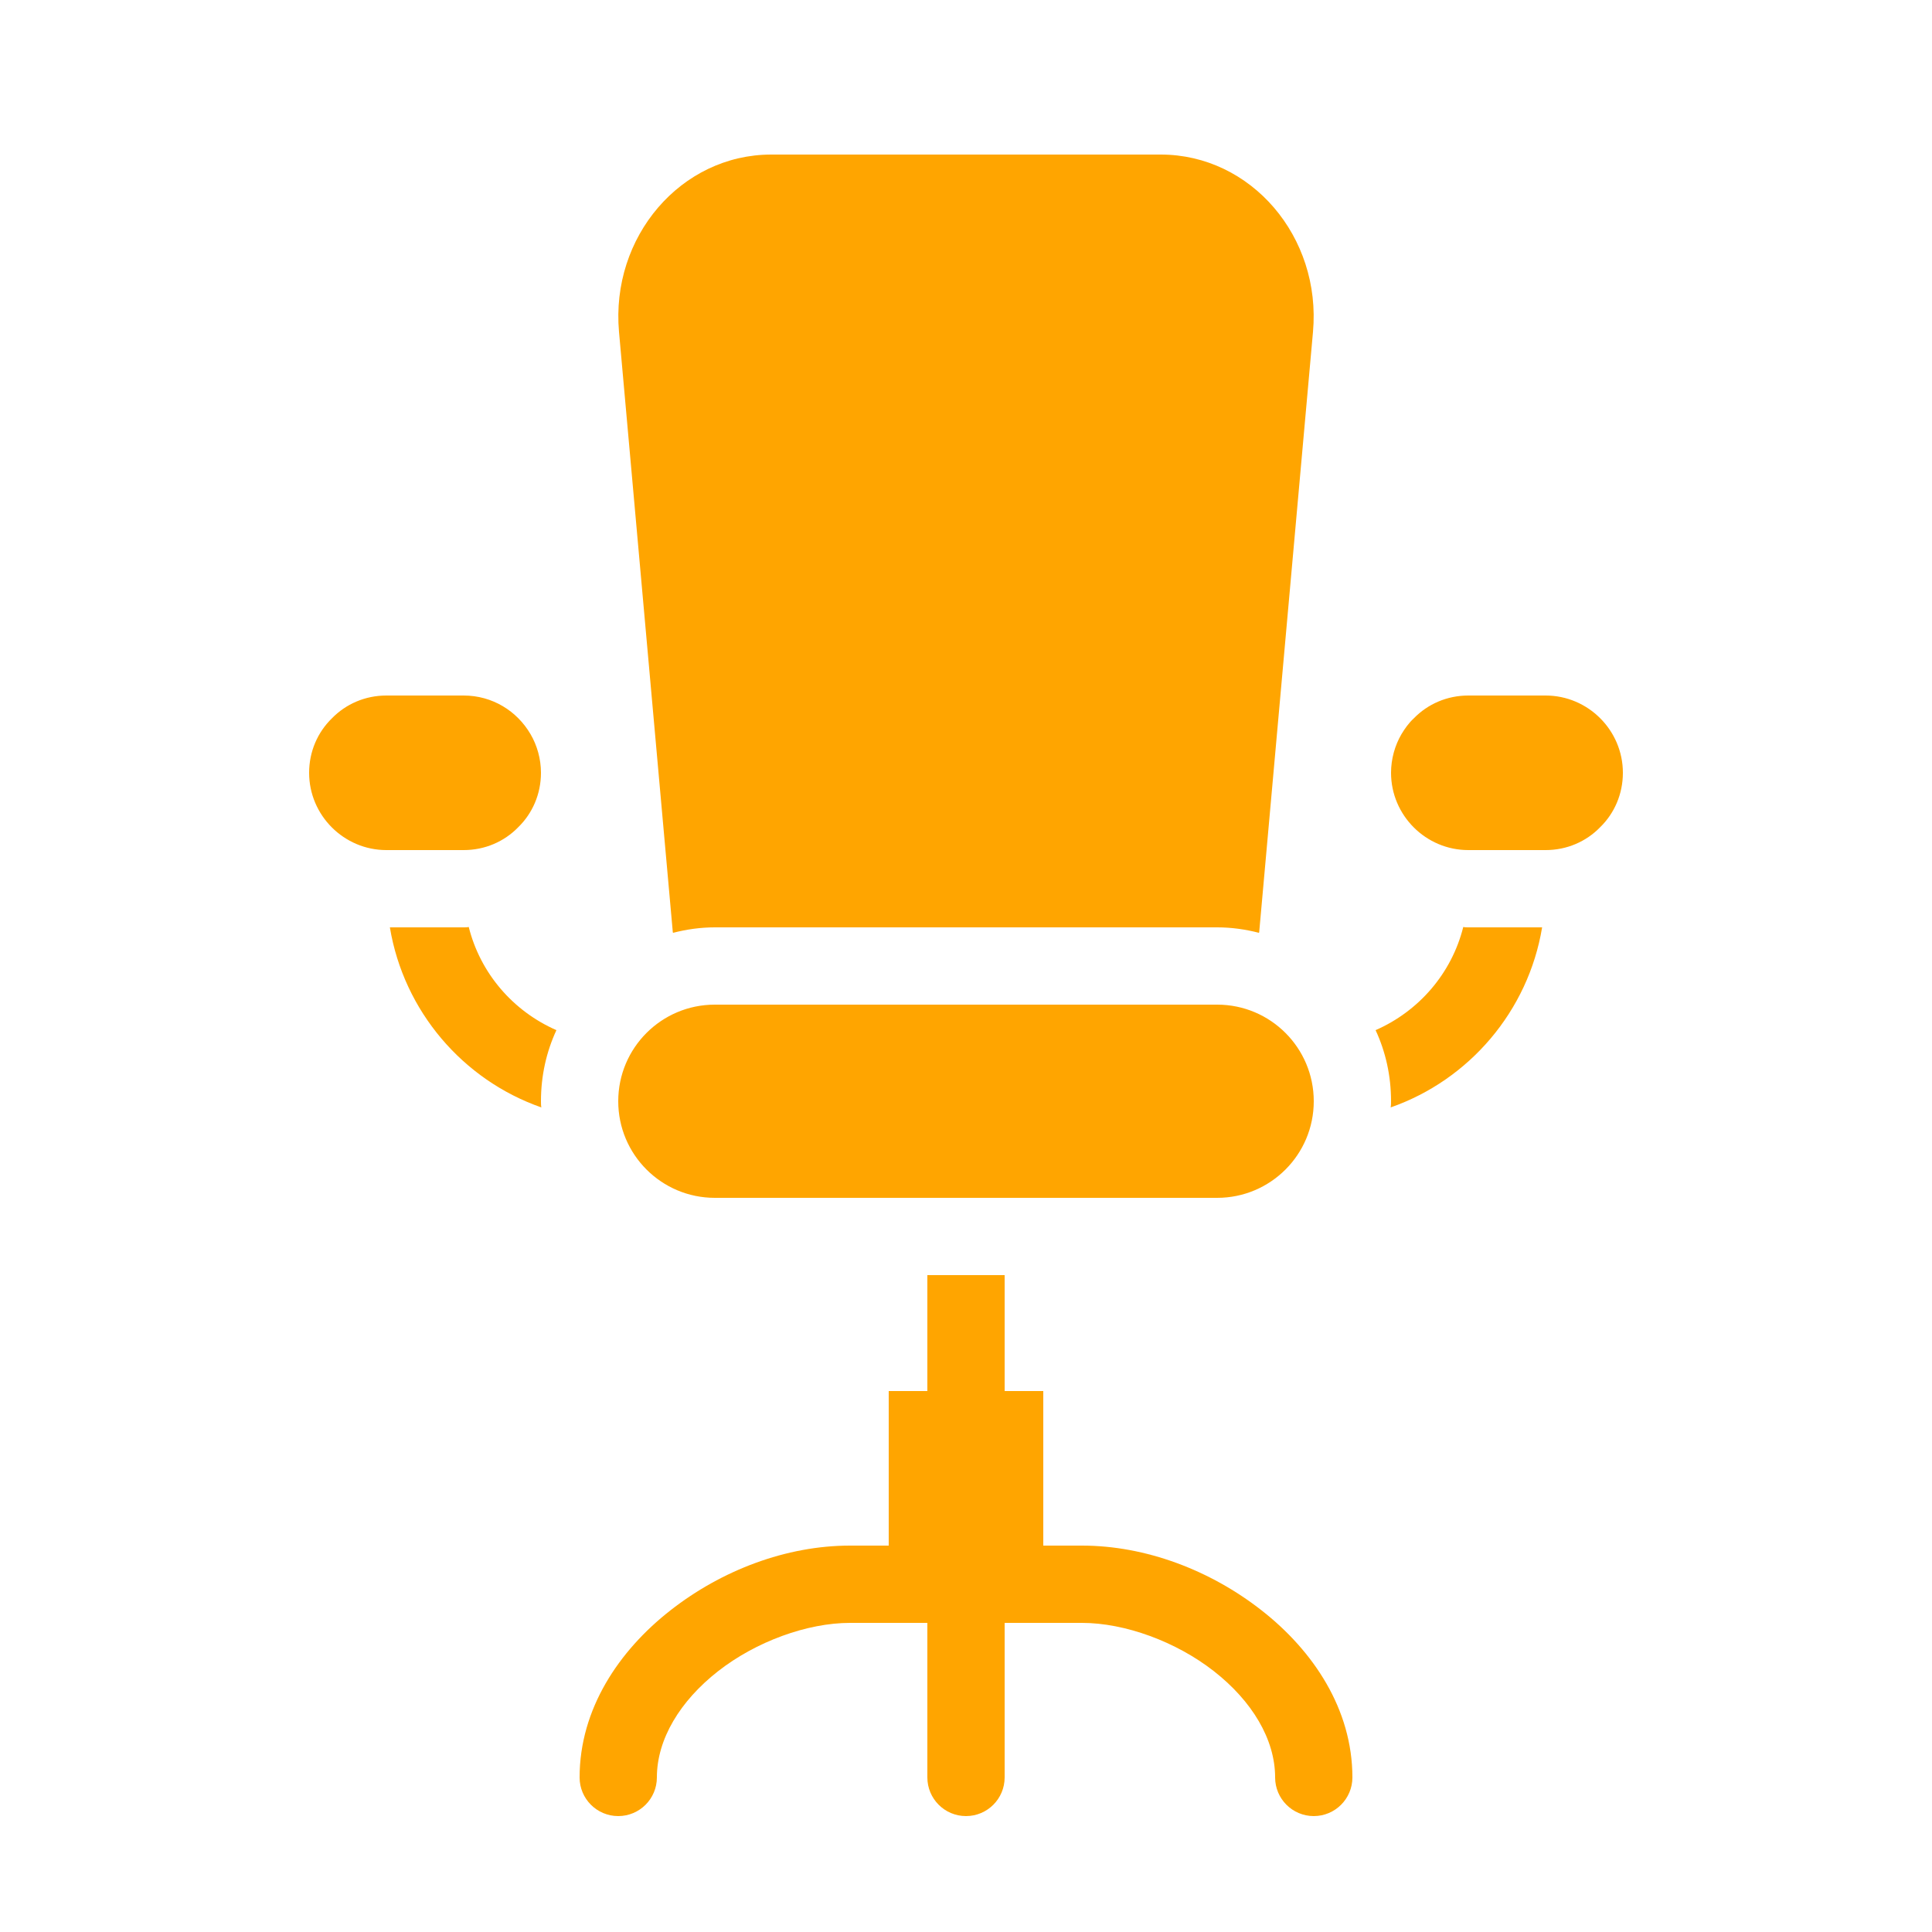
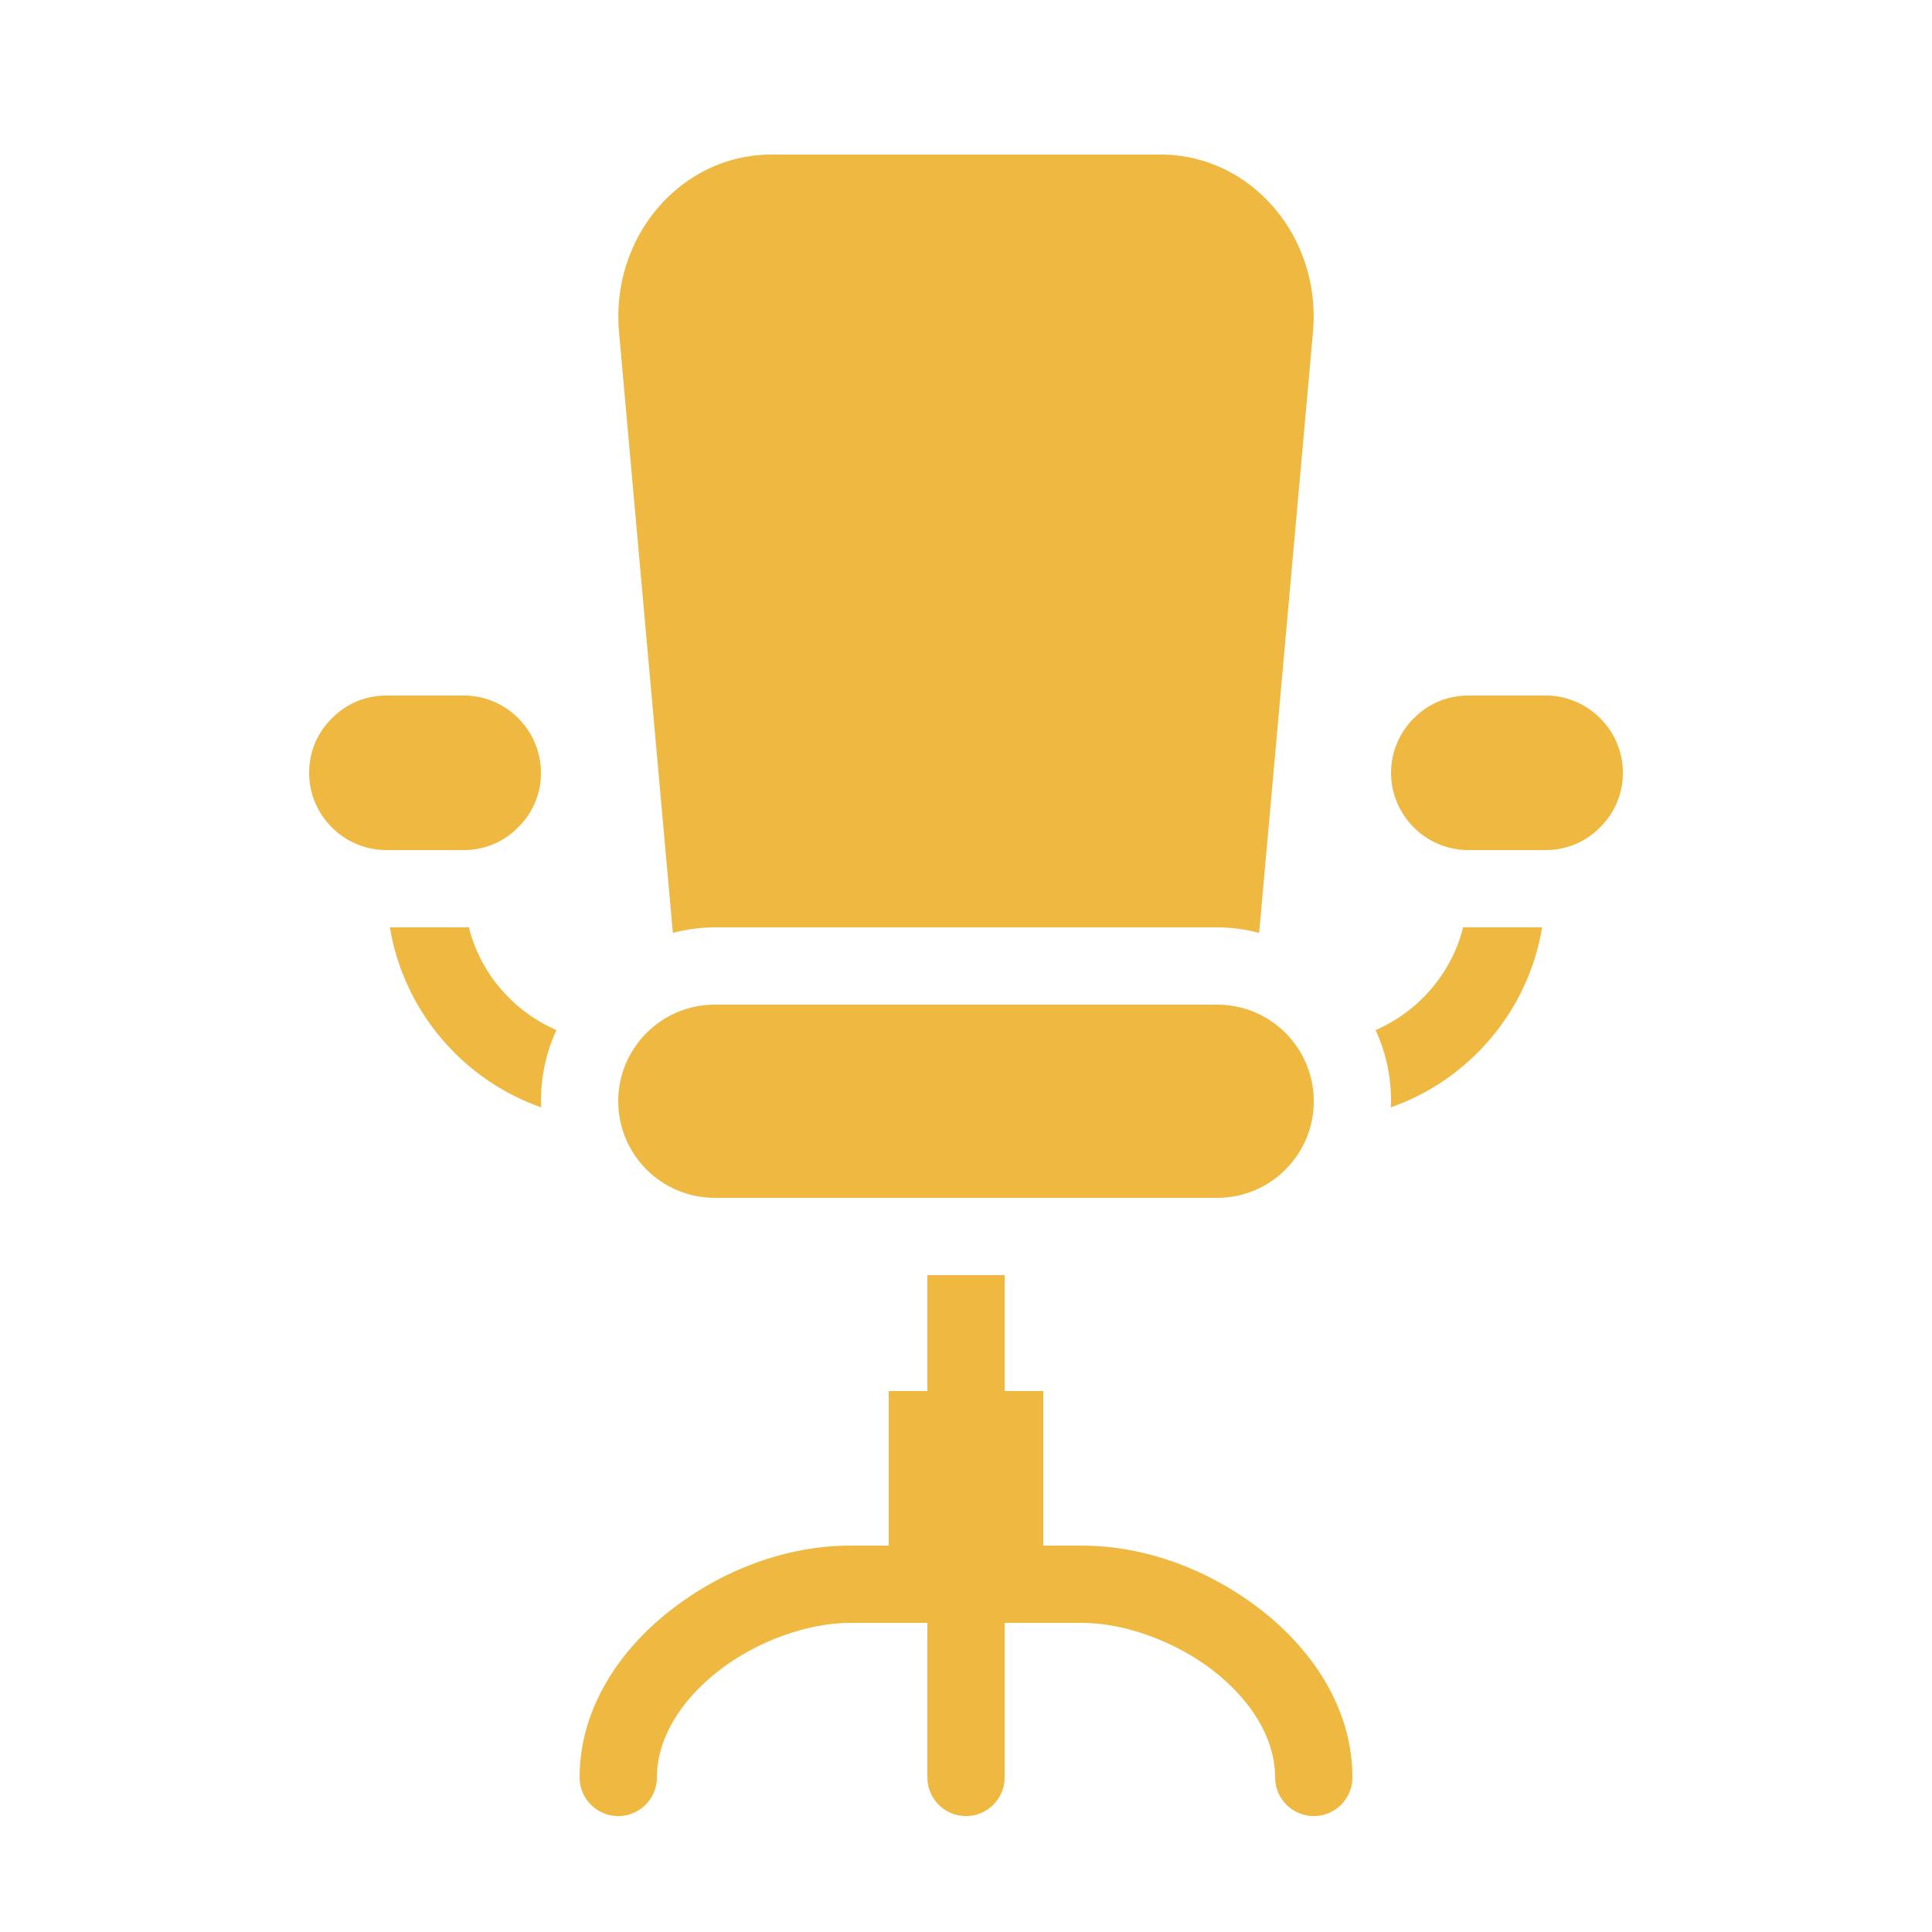
- <svg xmlns="http://www.w3.org/2000/svg" fill="orange" width="800px" height="800px" viewBox="0 0 50 50">
+ <svg xmlns="http://www.w3.org/2000/svg" fill="#EEB841" width="800px" height="800px" viewBox="0 0 50 50">
  <path d="M19.961 4C17.621 4 15.8 6.13 16.02 8.59L17.41 24.1C17.41 24.11 17.41 24.131 17.42 24.141C17.77 24.051 18.13 24 18.5 24L31.5 24C31.87 24 32.23 24.051 32.58 24.141C32.59 24.131 32.59 24.11 32.59 24.1L33.98 8.59C34.2 6.13 32.379 4 30.039 4L19.961 4 z M 10 18C9.45 18 8.95 18.22 8.59 18.59C8.22 18.95 8 19.45 8 20C8 21.1 8.9 22 10 22L12 22C12.55 22 13.05 21.78 13.41 21.41C13.78 21.05 14 20.55 14 20C14 19.64 13.9 19.29 13.73 19C13.38 18.4 12.74 18 12 18L10 18 z M 38 18C37.45 18 36.95 18.22 36.59 18.59C36.46 18.71 36.36 18.85 36.27 19C36.1 19.29 36 19.64 36 20C36 21.1 36.9 22 38 22L40 22C40.55 22 41.05 21.78 41.41 21.41C41.78 21.05 42 20.55 42 20C42 18.9 41.1 18 40 18L38 18 z M 12.131 23.99C12.091 24 12.04 24 12 24L10.09 24C10.45 26.17 11.98 27.95 14.01 28.66C14 28.61 14 28.55 14 28.5C14 27.84 14.14 27.22 14.4 26.66C13.28 26.17 12.431 25.19 12.131 23.99 z M 37.869 23.99C37.569 25.19 36.72 26.17 35.6 26.66C35.86 27.22 36 27.84 36 28.5C36 28.55 36 28.61 35.99 28.66C38.02 27.95 39.55 26.17 39.91 24L38 24C37.96 24 37.909 24 37.869 23.99 z M 18.5 26C17.119 26 16 27.119 16 28.5C16 29.881 17.119 31 18.5 31L31.5 31C32.881 31 34 29.881 34 28.5C34 27.119 32.881 26 31.5 26L18.5 26 z M 24 33L24 36L23 36L23 40L22 40C20.349 40 18.676 40.637 17.348 41.678C16.019 42.718 15 44.228 15 46 A 1 1 0 1 0 17 46C17 45.011 17.6 44.021 18.582 43.252C19.564 42.483 20.89 42 22 42L24 42L24 46 A 1 1 0 1 0 26 46L26 42L28 42C29.11 42 30.436 42.483 31.418 43.252C32.4 44.021 33 45.011 33 46 A 1 1 0 1 0 35 46C35 44.228 33.981 42.718 32.652 41.678C31.324 40.637 29.651 40 28 40L27 40L27 36L26 36L26 33L24 33 z" />
</svg>
